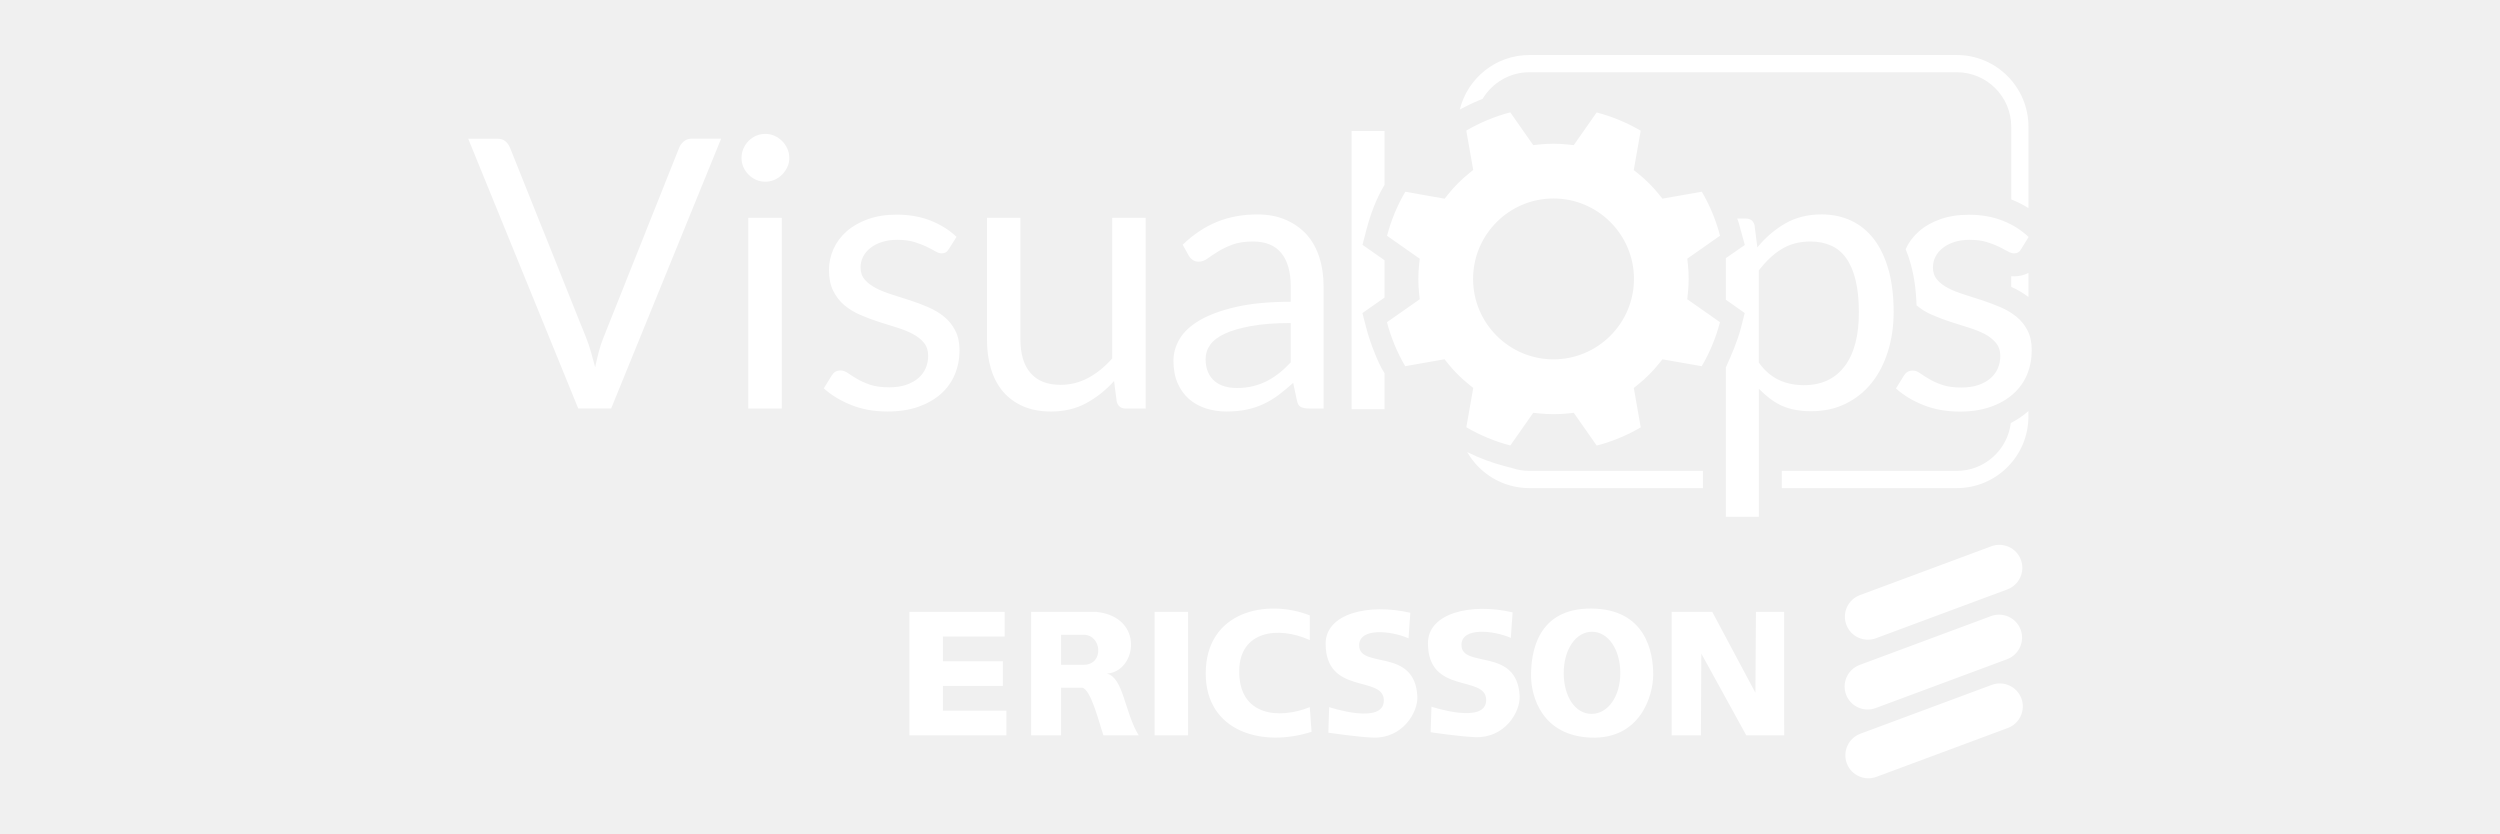
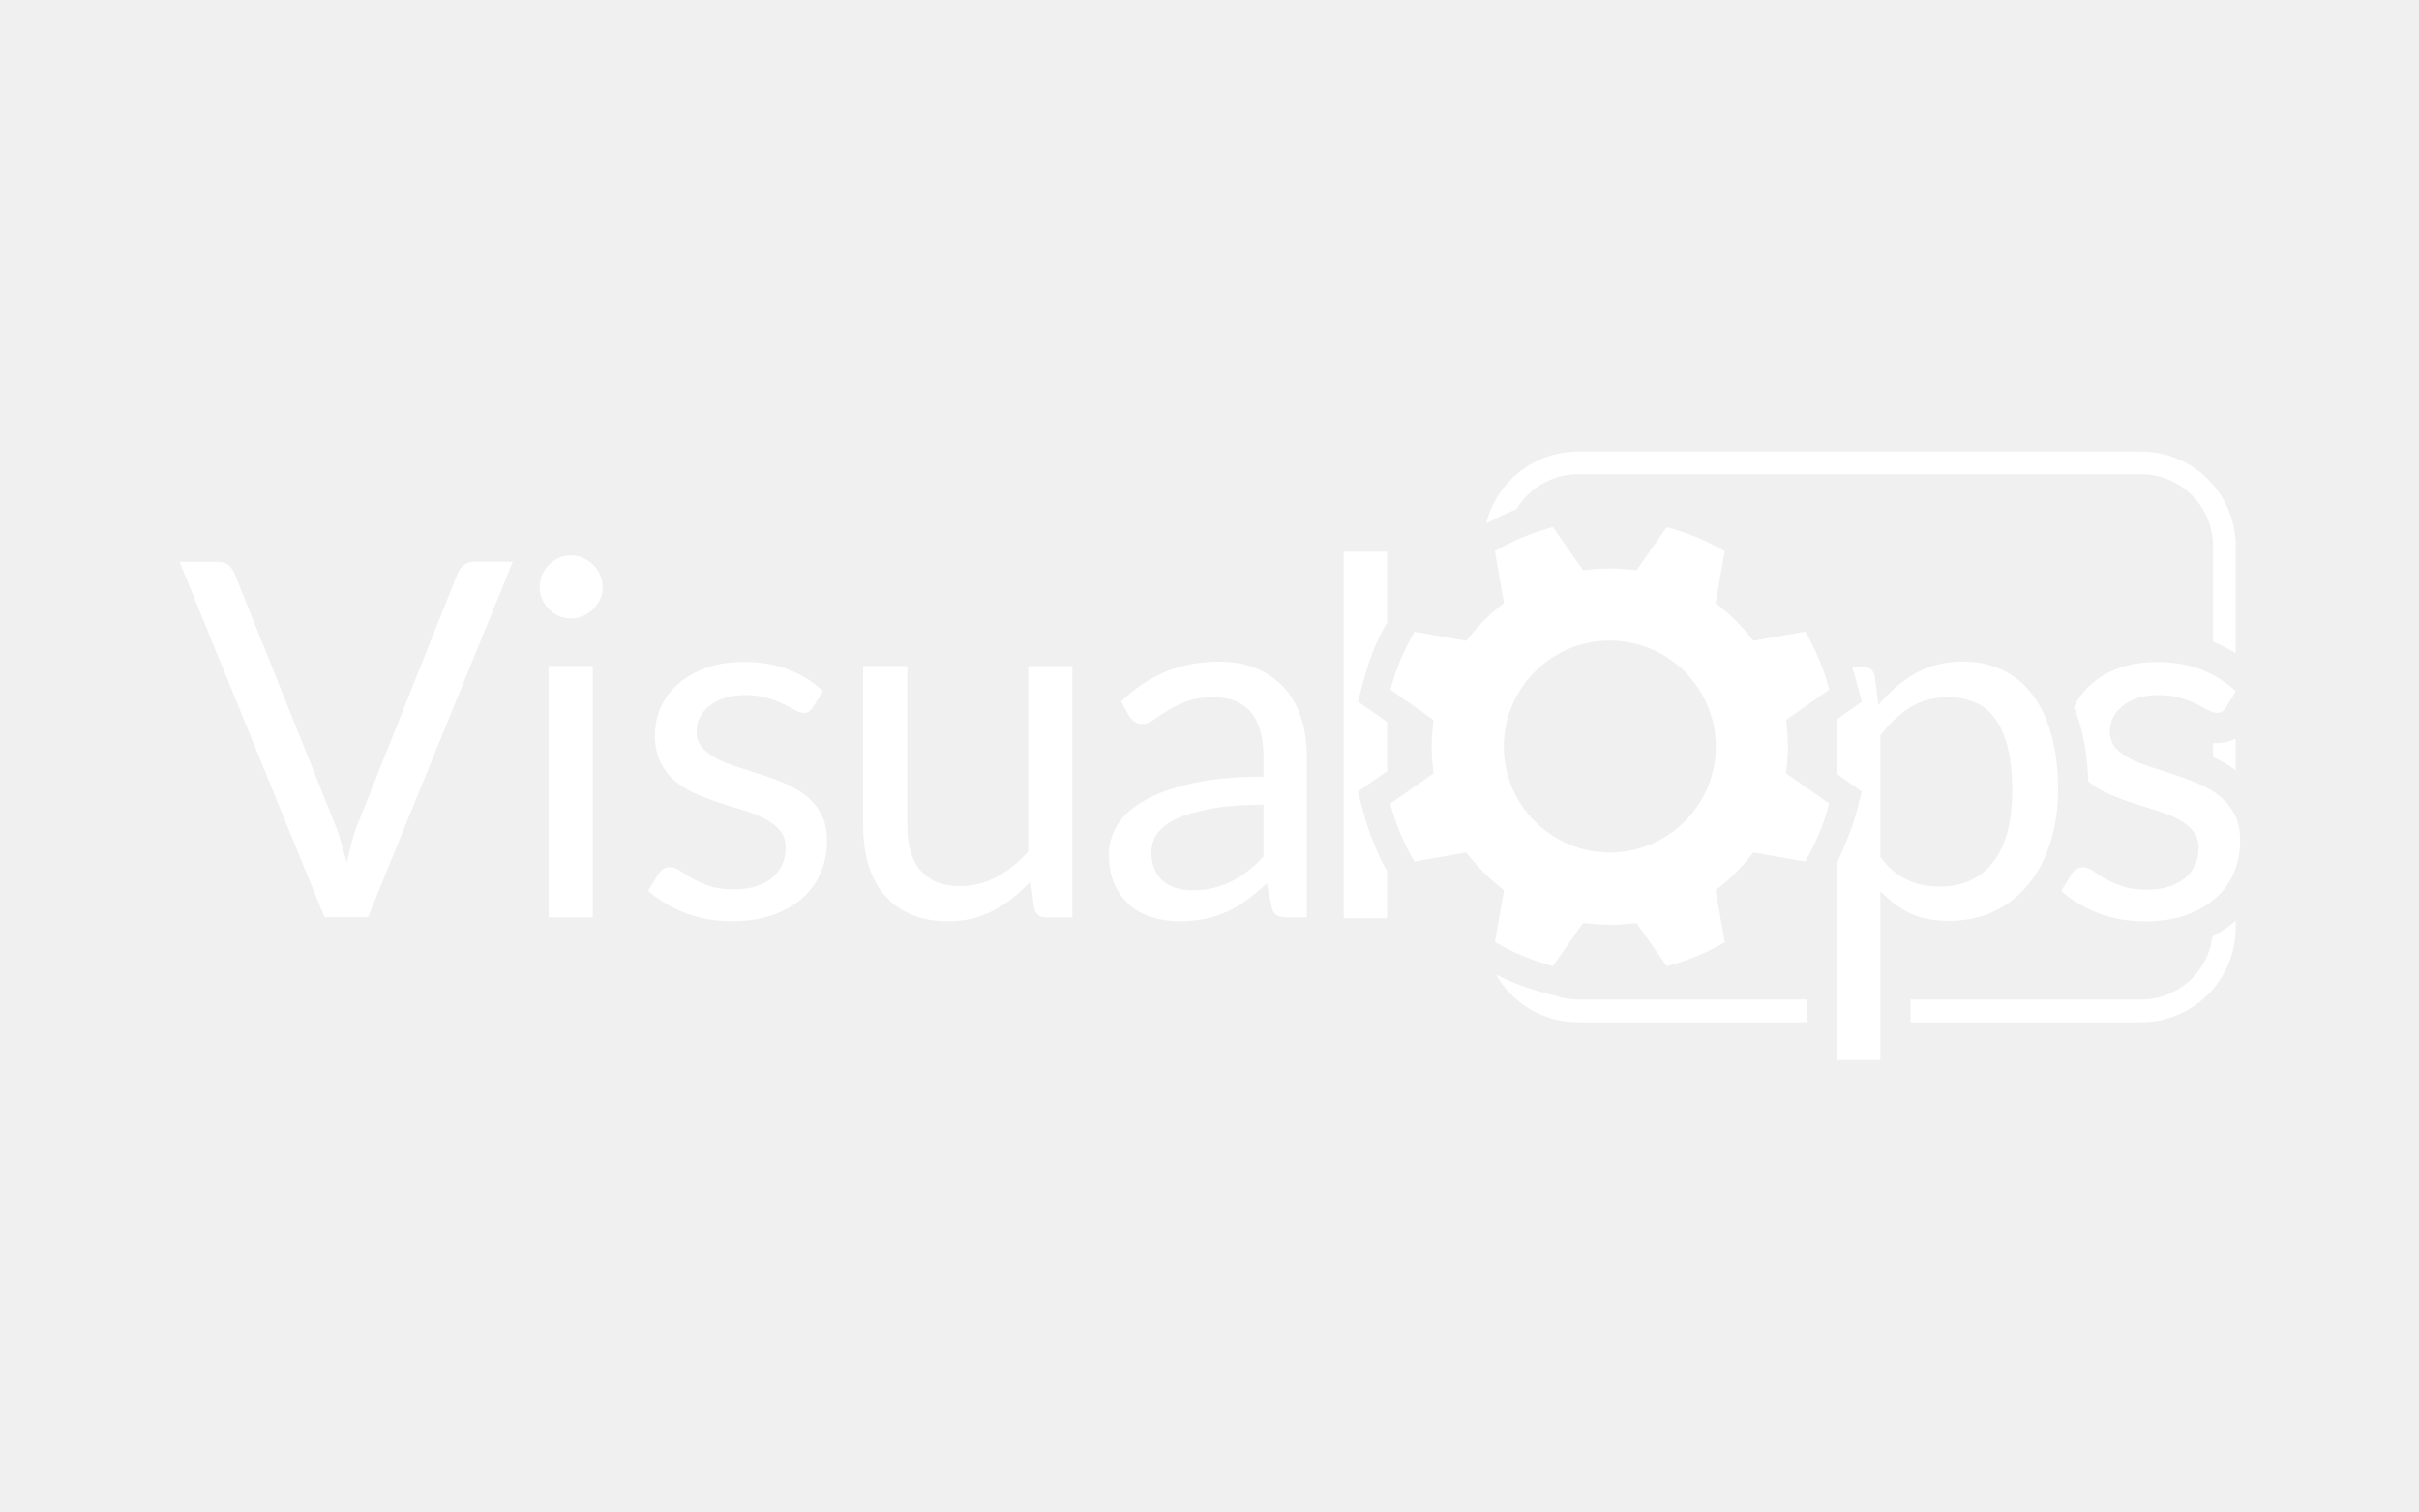
- <svg xmlns="http://www.w3.org/2000/svg" viewBox="0 0 2400 800" fill-rule="evenodd" clip-rule="evenodd">
-   <path d="M1940.5 670.48c-4.24 -11.42 -16.96 -17.25 -28.38 -13l-126.2 46.9c-11.4 4.26 -17.24 16.98 -13 28.4 4.26 11.43 16.98 17.25 28.4 13l126.2 -46.9c11.4 -4.25 17.24 -16.98 13 -28.4zM1527.77 584.2c-52.5 -.37 -57.93 42.95 -57.98 63.96 -.06 21 10.87 58.3 57.63 59.95 46.78 1.65 59.6 -39.44 59.66 -60.44 .05 -21 -6.8 -63.06 -59.3 -63.45zm-173.88 4.07l-1.7 24.52c-16.86 -7.4 -47.47 -10.45 -47.4 6.77 .1 23.07 53.58 1.62 55.87 49.1 .74 15.35 -14.34 40.32 -42.32 39.44 -14.7 -.46 -43.14 -4.74 -43.14 -4.74l.8 -24.53s53.05 17.7 52.48 -6.78c-.55 -23.98 -55.84 -4.5 -55.87 -54.17 0 -28.7 40.83 -38.98 81.28 -29.6zm98.2 -.4l-1.68 24.52c-16.87 -7.4 -47.48 -10.46 -47.4 6.76 .08 23.08 53.57 1.62 55.86 49.1 .74 15.35 -14.34 40.32 -42.32 39.44 -14.7 -.47 -43.14 -4.75 -43.14 -4.75l.8 -24.53s53.06 17.7 52.5 -6.77c-.56 -24 -55.85 -4.5 -55.88 -54.18 -.02 -28.7 40.8 -38.98 81.27 -29.6zm-462.22 -.47v118.52h28.78V660.2h20.32c8.57 1.8 16.44 34.87 20.32 45.7h33.86c-13.5 -21.8 -14.55 -55.28 -30.48 -59.24 28.66 -1.92 36.38 -54.4 -10.15 -59.26h-62.64zm-116.82 0v118.52h93.12v-23.7H905.2v-23.7h57.57v-23.7H905.2V611.1h59.26v-23.7h-91.42zm235.34 0v118.52h32.17V587.4h-32.17zm419.93 19.1c15.7 0 27.17 17.2 27.17 39.66 0 22.47 -11.9 39.18 -27.6 39.18 -15.7 0 -26.72 -16.7 -26.72 -39.18 0 -22.47 11.45 -39.67 27.16 -39.67zm-270.93 -15.72v23.7c-30.8 -13.9 -67 -8.55 -67.72 28.8 -.87 44.7 38.9 47.3 67.72 35.55l1.7 23.7c-47.75 15.4 -101.53 -.46 -101.6 -55.87 -.06 -60.1 58.68 -72.07 99.9 -55.88zm682.42 13.67c-4.26 -11.42 -16.98 -17.25 -28.4 -13l-126.2 46.9c-11.4 4.26 -17.24 16.98 -13 28.4 4.26 11.43 16.98 17.25 28.4 13l126.2 -46.9c11.4 -4.25 17.24 -16.97 13 -28.4zM1604.8 587.4v118.52h28.07l.4 -78.45 43.15 78.44h36.38l-.02 -118.5h-27.08l-.5 77.6 -41.42 -77.6h-38.98zm-586.18 22v28.8h22c19.4 -.22 17.17 -28.56 0 -28.8h-22zm921.45 -71.97c-4.26 -11.43 -16.98 -17.25 -28.4 -13l-126.2 46.9c-11.4 4.25 -17.24 16.98 -13 28.4 4.26 11.42 16.98 17.25 28.4 13l126.2 -46.9c11.4 -4.26 17.24 -16.98 13 -28.4zM1813.02 259.15c-3.25 -11.7 -7.9 -21.48 -13.92 -29.37 -6 -7.9 -13.3 -13.86 -21.86 -17.9 -8.55 -4.03 -18.07 -6.05 -28.56 -6.05 -13.13 0 -24.73 2.9 -34.8 8.67 -10.05 5.8 -19 13.44 -26.83 23l-2.7 -21.35c-1.22 -4.46 -4.1 -6.35 -8.7 -6.35h-8c1.33 2.75 2.5 7.57 3.6 11.67l3.77 13.7 -18.2 12.65v39.9l18.1 12.78 -3.52 13.88c-3.46 13.3 -9.07 26.13 -14.57 38.32v143.4h31.66V373.2c6.87 6.88 13.35 12.12 21.33 15.97 8 3.72 17.76 5.65 29.05 5.6 12.3 0 23.36 -2.44 33.2 -7.32 9.8 -4.88 18.1 -11.57 24.85 -20.06 6.75 -8.5 11.94 -18.56 15.55 -30.2 3.62 -11.62 5.43 -24.2 5.43 -37.68 0 -15.28 -1.65 -28.63 -4.82 -40.37h-.05zm-178.23 192.9h-166.58c-5.88 0 -11.53 -.98 -16.82 -2.78l-6.64 -1.73c-12.53 -3.26 -24.68 -7.8 -36.25 -13.58 11.88 20.72 34.12 34.62 59.72 34.62h166.58v-16.52zm75.72 16.53v-16.52h167.95c26.7 0 48.76 -20.1 51.9 -45.94 6.26 -3.22 11.9 -7.06 16.9 -11.48h.03v-.03 5.14c0 38.02 -30.8 68.84 -68.83 68.84h-167.95zm235.94 -151.32c-2.7 -5.24 -6.3 -9.67 -10.76 -13.28 -4.46 -3.62 -9.52 -6.63 -15.18 -9.04 -5.67 -2.4 -11.47 -4.6 -17.44 -6.6 -5.96 -2 -11.78 -3.85 -17.44 -5.6 -5.67 -1.75 -10.73 -3.77 -15.2 -6.06 -4.44 -2.3 -8.03 -5 -10.74 -8.13 -2.7 -3.14 -4.07 -7.05 -4.07 -11.75 0 -3.74 .82 -7.2 2.44 -10.4 1.63 -3.2 3.98 -6 7.05 -8.4 3.07 -2.4 6.78 -4.3 11.12 -5.7 4.34 -1.38 9.22 -2.07 14.64 -2.07 6.26 0 11.7 .7 16.24 2.08 4.58 1.38 8.54 2.9 11.84 4.53 3.3 1.65 6.06 3.16 8.4 4.4 2.3 1.38 4.4 1.93 6.2 2 3 0 5.24 -1.34 6.68 -4l7.23 -11.74c-7 -6.63 -15.27 -11.84 -24.85 -15.64 -9.58 -3.8 -20.4 -5.7 -32.45 -5.7 -10.36 0 -19.58 1.45 -27.65 4.35 -8.08 2.9 -14.9 6.78 -20.43 11.7 -5.55 4.9 -9.76 10.55 -12.66 17 1.83 4.4 3.44 9.08 4.82 14.07 3.3 11.84 5.23 25.2 5.64 39.8 .03 0 0 0 0 .05 4.46 3.7 9.5 6.88 15.28 9.3 5.73 2.48 11.57 4.7 17.5 6.6 5.95 1.94 11.83 3.73 17.47 5.53 5.72 1.8 10.88 3.85 15.28 6.14 4.46 2.33 8 5.22 10.74 8.53 2.7 3.3 4.13 7.43 4.13 12.56 0 4.1 -.75 7.94 -2.26 11.56 -1.5 3.6 -3.83 6.8 -6.96 9.64 -3.13 2.77 -7.05 4.97 -11.75 6.6 -4.7 1.62 -10.18 2.43 -16.44 2.43 -7.37 0 -13.48 -.84 -18.36 -2.53 -4.88 -1.68 -9.04 -3.55 -12.47 -5.6 -3.44 -2.05 -6.36 -3.9 -8.77 -5.6 -2.4 -1.7 -4.7 -2.53 -6.87 -2.53s-3.92 .42 -5.24 1.26c-1.34 .84 -2.48 2.05 -3.44 3.62l-7.6 12.3c7.24 6.46 15.97 11.83 26.44 15.96 10.36 4.14 21.88 6.2 34.7 6.24 11.2 0 21.07 -1.5 29.63 -4.52 8.55 -3 15.78 -7.14 21.7 -12.38 5.9 -5.24 10.35 -11.44 13.37 -18.6 3 -7.18 4.5 -15 4.5 -23.42 .02 -7.37 -1.28 -13.7 -4.03 -18.96zm-1035.72 -78c-1.45 2.66 -3.68 3.98 -6.7 3.98 -1.8 0 -3.84 -.66 -6.13 -2 -2.28 -1.3 -5.08 -2.8 -8.4 -4.42 -3.3 -1.62 -7.26 -3.13 -11.83 -4.5 -4.58 -1.4 -10 -2.1 -16.27 -2.1 -5.43 0 -10.3 .7 -14.64 2.1 -4.34 1.37 -8.04 3.27 -11.12 5.68 -3.07 2.4 -5.42 5.2 -7.05 8.4 -1.64 3.2 -2.45 6.66 -2.45 10.4 0 4.67 1.38 8.66 4.13 11.74 2.7 3.16 6.33 5.78 10.74 8.12 4.46 2.34 9.5 4.27 15.14 6.06 5.67 1.8 11.43 3.57 17.5 5.6 5.95 1.93 11.83 4.13 17.47 6.6 5.66 2.5 10.74 5.38 15.14 9.05 4.46 3.57 8 7.98 10.74 13.28 2.72 5.23 4.14 11.56 4.14 18.86 0 8.45 -1.5 16.25 -4.52 23.42 -3 7.17 -7.47 13.37 -13.37 18.62 -5.9 5.24 -13.14 9.37 -21.7 12.4 -8.55 3 -18.43 4.5 -29.64 4.5 -12.76 0 -24.33 -2.07 -34.7 -6.23 -10.36 -4.15 -19.15 -9.48 -26.38 -16l7.6 -12.28c.95 -1.56 2.1 -2.77 3.42 -3.6 1.33 -.86 3.08 -1.28 5.25 -1.28 2.15 0 4.44 .83 6.87 2.48 2.4 1.65 5.37 3.58 8.8 5.6 3.44 2.07 7.58 3.86 12.54 5.6 4.9 1.66 11.02 2.48 18.32 2.48 6.26 0 11.75 -.8 16.45 -2.44 4.7 -1.62 8.6 -3.82 11.75 -6.6 3.13 -2.76 5.45 -5.96 6.95 -9.57 1.5 -3.63 2.26 -7.48 2.26 -11.58 0 -5.06 -1.35 -9.25 -4.06 -12.56 -2.72 -3.32 -6.3 -6.15 -10.76 -8.5 -4.45 -2.35 -9.54 -4.4 -15.26 -6.15 -5.73 -1.73 -11.57 -3.57 -17.53 -5.5 -5.96 -1.93 -11.8 -4.13 -17.53 -6.6 -5.72 -2.46 -10.8 -5.57 -15.27 -9.3 -4.46 -3.74 -8.04 -8.35 -10.75 -13.83 -2.72 -5.48 -4.07 -12.14 -4.07 -19.98 0 -7 1.45 -13.7 4.34 -20.16 2.9 -6.44 7.1 -12.1 12.65 -17 5.54 -4.87 12.35 -8.75 20.42 -11.65 8.07 -2.9 17.3 -4.35 27.65 -4.35 12.05 0 22.85 1.93 32.5 5.7 9.57 3.85 17.9 8.95 24.9 15.63l-7.5 11.9zm1036.56 155.4v-.02zm-627.57 -55.8c-3.28 -7.9 -6.04 -16.13 -8.2 -24.42l-3.6 -13.88 21.25 -14.9v-35.8L1308 235.03l3.6 -13.88c4 -15.24 9.32 -29.97 17.58 -43.77v-51.6h-31.66v267.08h31.66v-34.53c-4.13 -6.35 -6.74 -12.82 -9.5 -19.46h.05zM750.53 209.1v183.1h-32.18v-183.1h32.18zM449.48 133.16h28.02c3.13 0 5.64 .83 7.57 2.35 1.93 1.53 3.3 3.6 4.4 5.98l73.2 182.68c1.7 4.13 3.17 8.54 4.55 13.38 1.4 4.82 2.75 9.77 4.13 15 1.08 -5.18 2.26 -10.18 3.52 -15 1.27 -4.82 2.74 -9.28 4.43 -13.38l72.85 -182.74c.84 -2.04 2.28 -3.94 4.33 -5.7 2.05 -1.74 4.58 -2.6 7.6 -2.6h28.2l-105.57 259H555.1L449.48 133.17zm737.75 239.32c5.66 0 10.84 -.57 15.54 -1.72 4.7 -1.14 9.13 -2.77 13.3 -4.88 4.15 -2.1 8.12 -4.67 11.92 -7.68 3.8 -3 7.5 -6.45 11.1 -10.3v-37.78c-14.82 0 -27.4 .94 -37.77 2.82 -10.37 1.88 -18.8 4.33 -25.3 7.3 -6.52 3.02 -11.25 6.6 -14.2 10.72 -2.95 4.12 -4.43 8.73 -4.43 13.82 0 4.82 .83 9.08 2.35 12.52 1.56 3.58 3.7 6.34 6.33 8.64 2.65 2.2 5.78 3.86 9.36 4.9 3.65 1.1 7.53 1.65 11.8 1.64zM1770.9 351.5c-9.15 12.2 -22.23 18.27 -39.2 18.27 -8.7 0 -16.64 -1.63 -23.7 -4.88 -7.04 -3.26 -14 -8.93 -19.52 -16.82V259.5c6.9 -8.78 13.98 -15.6 21.88 -20.4 7.9 -4.83 17.12 -7.25 27.6 -7.25 7.35 0 13.9 1.24 19.7 3.86 5.77 2.5 10.73 6.48 14.58 12.03 3.98 5.5 7.03 12.52 9.1 21.05 2.1 8.54 3.16 18.87 3.16 30.7 .14 22.48 -4.47 39.83 -13.55 52.03h-.04zm-761.68 43.56h-.45c-10 0 -18.83 -1.66 -26.48 -4.97 -7.66 -3.33 -14.08 -8 -19.26 -14.02 -5.18 -6.03 -9.07 -13.32 -11.66 -21.87 -2.6 -8.55 -3.88 -18 -3.88 -28.37V209.06h32.12v116.8c0 13.9 3.17 24.63 9.64 32.16 6.47 7.53 16.02 11.43 28.9 11.43 9.4 0 18.27 -2.23 26.58 -6.7 8.3 -4.45 15.96 -10.66 22.96 -18.6V209.1h32.17v183.1h-19.16c-4.57 0 -7.46 -2.23 -8.67 -6.7l-2.53 -19.7c-7.95 8.8 -16.87 15.9 -26.75 21.25 -9.73 5.28 -20.85 7.96 -33.38 8h-.15zm482.14 -50.08h.02 -.02c42.53 -.03 77.23 -34.58 77.25 -77.22 0 -42.52 -34.65 -77.22 -77.22 -77.22 -42.58 0 -77.23 34.64 -77.23 77.22s34.64 77.22 77.2 77.22zM1947.3 262c-4.1 2.12 -8.77 3.27 -13.76 3.27 -.92 0 -1.84 -.06 -2.76 -.14v10.27c5.96 2.6 11.56 5.92 16.52 9.7V262zm-769.65 133.07c-7.1 0 -13.77 -1 -19.97 -3 -6.2 -2 -11.6 -4.98 -16.18 -8.97 -4.58 -4 -8.22 -9.04 -10.93 -15.15 -2.7 -6.1 -4.07 -13.33 -4.07 -21.67 0 -7.25 2 -14.23 5.96 -20.94 3.98 -6.7 10.4 -12.67 19.26 -17.87 8.85 -5.2 20.45 -9.46 34.8 -12.8 14.33 -3.3 31.86 -4.98 52.6 -4.98V275.3c0 -14.3 -3.06 -25.12 -9.14 -32.46 -6.1 -7.34 -15.1 -11 -27.02 -11 -7.84 0 -14.44 1 -19.8 2.98 -5.36 2 -10 4.2 -13.9 6.68 -3.93 2.48 -7.3 4.7 -10.13 6.75 -2.84 2 -5.64 2.98 -8.4 2.98 -2.18 0 -4.08 -.57 -5.7 -1.7 -1.63 -1.16 -2.93 -2.57 -3.9 -4.26l-5.77 -10.32c10.12 -9.76 21.02 -17.05 32.7 -21.87 11.7 -4.8 24.65 -7.22 38.88 -7.22 10.23 0 19.27 1.66 27.25 5.1 7.94 3.44 14.6 8.12 20.1 14.1 5.4 6.05 9.5 13.35 12.24 21.87 2.77 8.53 4.13 17.9 4.13 28.2v117.03h-14.2c-3.15 0 -5.68 -.48 -7.6 -1.45 -1.93 -.96 -3.2 -3 -3.8 -6.14l-3.6 -17c-4.83 4.34 -9.53 8.22 -14.1 11.66 -4.6 3.43 -9.4 6.32 -14.47 8.67 -5.06 2.35 -10.46 4.13 -16.18 5.33 -5.64 1.2 -11.88 1.8 -18.74 1.8h-.33zM757.75 151.6c0 3.14 -.63 6.06 -1.9 8.77 -1.26 2.7 -2.94 5.12 -5.05 7.3 -2.1 2.1 -4.55 3.76 -7.32 4.96 -2.77 1.2 -5.73 1.8 -8.86 1.8 -3.13 0 -6.05 -.6 -8.77 -1.8 -2.7 -1.2 -5.12 -2.86 -7.23 -4.97 -2.1 -2.1 -3.76 -4.5 -4.97 -7.23 -1.2 -2.7 -1.8 -5.63 -1.8 -8.76 0 -3.14 .6 -6.12 1.8 -8.95 1.2 -2.83 2.86 -5.3 4.97 -7.4 2.1 -2.12 4.52 -3.78 7.23 -4.98 2.72 -1.2 5.64 -1.8 8.77 -1.8s6.06 .54 8.8 1.8c2.78 1.24 5.24 2.9 7.3 4.95 2.1 2.06 3.86 4.54 5.1 7.4 1.3 2.77 1.9 5.8 1.9 8.9h.04zm862.6 130.03c1.02 -9.2 1.03 -18.56 .04 -27.77l-.6 -5.54 31.44 -22.03c-1.92 -7.4 -4.37 -14.67 -7.3 -21.74 -2.92 -7.06 -6.34 -13.94 -10.2 -20.5l-37.8 6.65 -3.5 -4.33c-5.83 -7.22 -12.44 -13.82 -19.66 -19.62l-4.36 -3.5 6.65 -37.76c-13.24 -7.8 -27.42 -13.66 -42.28 -17.53l-22 31.4 -5.56 -.62c-9.22 -1 -18.56 -1 -27.78 -.02l-5.54 .6 -22.02 -31.45c-7.38 1.92 -14.67 4.36 -21.73 7.3 -7.06 2.92 -13.94 6.34 -20.52 10.2l6.66 37.8 -4.32 3.5c-7.22 5.83 -13.82 12.44 -19.62 19.67l-3.5 4.4 -37.77 -6.65c-7.78 13.24 -13.65 27.42 -17.52 42.28l31.4 22 -.6 5.55c-1 9.22 -1 18.56 -.02 27.8l.6 5.55 -31.46 22.03c1.93 7.45 4.4 14.74 7.3 21.74 2.93 7.02 6.33 13.9 10.2 20.5l37.8 -6.65 3.5 4.4c5.8 7.16 12.4 13.77 19.68 19.62l4.36 3.5 -6.65 37.76c13.23 7.7 27.38 13.63 42.25 17.5l22 -31.4 5.55 .6c9.2 .97 18.6 .97 27.8 .04l5.55 -.6 22.03 31.45c7.38 -1.92 14.66 -4.36 21.73 -7.3 7.07 -2.92 13.95 -6.34 20.52 -10.2l-6.65 -37.8 4.33 -3.5c7.22 -5.83 13.82 -12.44 19.62 -19.66l3.5 -4.35 37.77 6.6c7.76 -13.23 13.63 -27.4 17.5 -42.27l-31.4 -22 .56 -5.65zM1930.8 121.66v69.77c5.85 2.34 11.43 5.1 16.52 8.32v-78.1c0 -38 -30.82 -68.83 -68.83 -68.83h-410.25c-32.35 0 -59.48 22.33 -66.85 52.4 6.12 -3.37 12.45 -6.44 18.9 -9.1 1 -.42 2 -.8 3 -1.2 9.14 -15.25 25.8 -25.57 44.95 -25.57h410.25c28.84 0 52.3 23.4 52.3 52.3z" fill="#fff" />
+ <svg xmlns="http://www.w3.org/2000/svg" version="1.1" x="0px" y="0px" width="1280px" height="800px" viewBox="0 0 1280 800" enable-background="new 0 0 1280 800" xml:space="preserve">
+   <path fill="#FFFFFF" d="M94.998 297.358h20.35c2.276 0 4.1 0.6 5.5 1.706c1.4 1.1 2.4 2.6 3.2 4.333l53.174 132.7 c1.224 3 2.3 6.2 3.3 9.716c1.007 3.5 2 7.1 3 10.897c0.786-3.762 1.641-7.395 2.56-10.897 c0.919-3.499 1.99-6.739 3.216-9.716l52.914-132.74c0.611-1.487 1.66-2.866 3.15-4.135c1.487-1.268 3.325-1.904 5.516-1.904h20.481 l-76.677 188.147h-22.977L94.998 297.358z" />
+   <path fill="#FFFFFF" d="M318.926 310.751c0 2.277-0.459 4.398-1.378 6.367c-0.919 1.97-2.146 3.722-3.676 5.3 c-1.532 1.532-3.306 2.736-5.319 3.61c-2.013 0.876-4.156 1.313-6.432 1.313c-2.278 0-4.398-0.437-6.368-1.313 c-1.97-0.874-3.72-2.078-5.253-3.61c-1.532-1.531-2.735-3.282-3.609-5.253c-0.876-1.969-1.314-4.09-1.314-6.367 c0-2.276 0.438-4.442 1.314-6.5c0.874-2.056 2.077-3.851 3.609-5.383c1.532-1.53 3.282-2.734 5.253-3.61 c1.97-0.874 4.09-1.313 6.368-1.313c2.276 0 4.4 0.4 6.4 1.313c2.013 0.9 3.8 2.1 5.3 3.6 c1.53 1.5 2.8 3.3 3.7 5.383C318.466 306.3 318.9 308.5 318.9 310.751z M313.675 352.503v133.002h-23.372V352.503 H313.675z" />
+   <path fill="#FFFFFF" d="M430.053 374.429c-1.051 1.925-2.671 2.888-4.859 2.888c-1.312 0-2.802-0.48-4.464-1.445 c-1.663-0.962-3.697-2.034-6.105-3.216c-2.408-1.182-5.274-2.276-8.599-3.282c-3.327-1.005-7.266-1.51-11.815-1.51 c-3.941 0-7.486 0.504-10.636 1.51c-3.152 1.007-5.842 2.386-8.076 4.135c-2.231 1.752-3.938 3.788-5.12 6.1 c-1.182 2.321-1.772 4.838-1.772 7.55c0 3.4 1 6.3 3 8.534c1.97 2.3 4.6 4.2 7.8 5.9 c3.238 1.7 6.9 3.1 11 4.398c4.114 1.3 8.3 2.6 12.7 4.07c4.332 1.4 8.6 3 12.7 4.8 c4.114 1.8 7.8 3.9 11 6.565c3.238 2.6 5.8 5.8 7.8 9.65c1.97 3.8 3 8.4 3 13.7 c0 6.128-1.096 11.796-3.282 17.003c-2.19 5.209-5.428 9.716-9.717 13.524c-4.289 3.807-9.542 6.806-15.756 9 c-6.214 2.187-13.39 3.282-21.532 3.282c-9.279 0-17.681-1.51-25.208-4.529c-7.529-3.021-13.918-6.893-19.169-11.62l5.513-8.928 c0.699-1.137 1.53-2.013 2.494-2.626c0.964-0.611 2.233-0.919 3.808-0.919s3.238 0.6 5 1.8 c1.75 1.2 3.9 2.6 6.4 4.07c2.494 1.5 5.5 2.8 9.1 4.07c3.545 1.2 8 1.8 13.3 1.8 c4.55 0 8.535-0.591 11.948-1.772c3.415-1.182 6.257-2.778 8.535-4.793c2.274-2.012 3.96-4.333 5.054-6.958 c1.094-2.626 1.641-5.427 1.641-8.404c0-3.676-0.985-6.716-2.953-9.125c-1.97-2.406-4.575-4.464-7.813-6.171 c-3.24-1.706-6.939-3.194-11.093-4.464c-4.159-1.268-8.405-2.603-12.736-4.005c-4.334-1.399-8.58-2.997-12.736-4.792 c-4.159-1.793-7.858-4.047-11.095-6.761c-3.238-2.712-5.842-6.06-7.811-10.045c-1.97-3.981-2.955-8.817-2.955-14.508 c0-5.075 1.051-9.956 3.152-14.639c2.101-4.681 5.163-8.797 9.191-12.342c4.024-3.544 8.971-6.367 14.835-8.468 s12.561-3.152 20.09-3.152c8.751 0 16.6 1.4 23.6 4.136c6.96 2.8 13 6.5 18.1 11.357L430.053 374.429z" />
+   <path fill="#FFFFFF" d="M480.083 352.503v84.817c0 10.1 2.3 17.9 7 23.371s11.64 8.3 21 8.3 c6.828 0 13.262-1.619 19.301-4.857c6.039-3.238 11.597-7.747 16.675-13.524v-98.078h23.37v133.002h-13.916 c-3.327 0-5.428-1.619-6.302-4.858l-1.84-14.31c-5.776 6.39-12.256 11.533-19.432 15.427c-7.178 3.894-15.405 5.842-24.682 5.8 c-7.268 0-13.679-1.204-19.235-3.61c-5.56-2.406-10.221-5.798-13.984-10.175c-3.763-4.377-6.586-9.671-8.469-15.887 c-1.883-6.213-2.823-13.085-2.823-20.613v-84.817H480.083z" />
+   <path fill="#FFFFFF" d="M691.548 485.505h-10.373c-2.278 0-4.116-0.348-5.513-1.05c-1.402-0.7-2.321-2.187-2.759-4.464 l-2.624-12.342c-3.503 3.151-6.917 5.974-10.243 8.469c-3.327 2.495-6.828 4.596-10.503 6.3 c-3.676 1.707-7.595 2.999-11.751 3.873c-4.159 0.874-8.777 1.313-13.852 1.313c-5.165 0-10.001-0.727-14.508-2.172 c-4.509-1.449-8.426-3.623-11.751-6.522c-3.327-2.899-5.973-6.567-7.943-11.002c-1.968-4.435-2.953-9.683-2.953-15.743 c0-5.268 1.445-10.342 4.332-15.216c2.889-4.873 7.55-9.201 13.984-12.977c6.432-3.777 14.856-6.872 25.274-9.289 c10.416-2.415 23.15-3.623 38.207-3.623v-10.438c0-10.393-2.212-18.252-6.631-23.582c-4.421-5.33-10.963-7.995-19.628-7.995 c-5.691 0-10.484 0.722-14.378 2.167c-3.896 1.445-7.266 3.064-10.11 4.858c-2.844 1.795-5.295 3.413-7.351 4.9 c-2.058 1.445-4.094 2.167-6.105 2.167c-1.577 0-2.955-0.415-4.137-1.248c-1.182-0.83-2.122-1.858-2.823-3.085l-4.201-7.485 c7.353-7.089 15.273-12.385 23.765-15.886c8.488-3.5 17.899-5.252 28.229-5.252c7.437 0 14 1.2 19.8 3.7 c5.776 2.5 10.6 5.9 14.6 10.241c3.938 4.4 6.9 9.7 8.9 15.886c2.011 6.2 3 13 3 20.483V485.505z M630.89 471.194c4.112 0 7.877-0.415 11.29-1.247c3.415-0.831 6.631-2.013 9.651-3.545c3.02-1.53 5.909-3.391 8.665-5.58 c2.759-2.187 5.449-4.682 8.076-7.485v-27.441c-10.766 0-19.914 0.684-27.441 2.048c-7.529 1.366-13.655 3.149-18.382 5.3 c-4.727 2.201-8.163 4.799-10.307 7.791c-2.146 2.995-3.216 6.339-3.216 10.036c0 3.5 0.6 6.6 1.7 9.1 c1.137 2.6 2.7 4.6 4.6 6.273c1.925 1.6 4.2 2.8 6.8 3.566C624.981 470.8 627.8 471.2 630.9 471.194z" />
+   <path fill="#FFFFFF" d="M945.514 405.203c0.732-6.692 0.739-13.479 0.02-20.174l-0.432-4.024l22.842-16.001 c-1.395-5.359-3.17-10.65-5.295-15.781c-2.125-5.13-4.611-10.127-7.415-14.904l-27.466 4.837l-2.54-3.151 c-4.226-5.241-9.03-10.036-14.279-14.25l-3.163-2.539l4.831-27.434c-9.621-5.649-19.917-9.913-30.712-12.722l-15.982 22.8 l-4.033-0.441c-6.692-0.732-13.48-0.739-20.174-0.02l-4.024 0.431l-16.001-22.841c-5.361 1.396-10.652 3.171-15.781 5.3 c-5.129 2.125-10.125 4.611-14.903 7.415l4.837 27.466l-3.15 2.54c-5.241 4.225-10.035 9.029-14.25 14.279l-2.54 3.2 l-27.435-4.832c-5.647 9.62-9.912 19.916-12.721 30.712l22.815 15.983l-0.441 4.032c-0.732 6.692-0.739 13.479-0.02 20.2 l0.432 4.024l-22.842 16.001c1.395 5.4 3.2 10.7 5.3 15.781c2.125 5.1 4.6 10.1 7.4 14.903l27.466-4.837l2.54 3.2 c4.226 5.2 9 10 14.3 14.251l3.163 2.539l-4.831 27.434c9.621 5.6 19.9 9.9 30.7 12.721l15.983-22.816 l4.032 0.441c6.69 0.7 13.5 0.7 20.2 0.02l4.024-0.431l16.002 22.842c5.359-1.395 10.649-3.17 15.781-5.296 c5.132-2.126 10.128-4.612 14.904-7.414l-4.837-27.467l3.151-2.54c5.242-4.227 10.037-9.031 14.25-14.278l2.539-3.163l27.435 4.8 c5.648-9.618 9.912-19.914 12.721-30.711l-22.815-15.983L945.514 405.203z M851.818 451.222c-30.93 0-56.092-25.163-56.092-56.092 c0-30.93 25.163-56.093 56.092-56.093c30.929 0 56.1 25.2 56.1 56.093C907.91 426.1 882.7 451.2 851.8 451.222z" />
+   <path fill="#FFFFFF" d="M727.134 446.777c-2.382-5.75-4.387-11.72-5.955-17.741l-2.622-10.086L734 408.135v-26.009l-15.387-10.776 l2.625-10.083C724.126 350.2 728 339.5 734 329.473V292h-23v194h23v-25.083C731 456.3 729.1 451.6 727.1 446.777z" />
+   <path fill="#FFFFFF" d="M1085.464 388.871c-2.363-8.489-5.733-15.601-10.11-21.335c-4.376-5.731-9.672-10.064-15.886-12.998 c-6.216-2.931-13.129-4.398-20.746-4.398c-9.542 0-17.966 2.101-25.274 6.302c-7.308 4.201-13.809 9.761-19.498 16.7 l-1.968-15.507c-0.876-3.238-2.977-4.609-6.302-4.609h-5.812c0.961 2 1.8 5.5 2.6 8.475l2.743 9.96L972 380.643v28.974 l13.147 9.293l-2.564 10.084c-2.51 9.651-6.583 18.979-10.583 27.835V561h23v-89.281c5 5 9.7 8.8 15.5 11.6 c5.819 2.7 12.9 4.1 21.1 4.07c8.928 0 16.973-1.773 24.109-5.317c7.133-3.545 13.157-8.404 18.061-14.574 c4.9-6.171 8.67-13.478 11.296-21.927c2.626-8.447 3.941-17.571 3.941-27.375C1089.008 407.1 1087.8 397.4 1085.5 388.871z M1054.874 455.964c-6.654 8.842-16.151 13.261-28.492 13.261c-6.302 0-12.08-1.182-17.2-3.545S999 459.2 995 453.469v-64.335 c5-6.388 10.155-11.334 15.888-14.836c5.731-3.5 12.44-5.253 20.055-5.253c5.338 0 10.1 0.9 14.3 2.8 c4.201 1.8 7.8 4.7 10.6 8.73c2.889 4 5.1 9.1 6.6 15.296c1.53 6.2 2.3 13.7 2.3 22.3 C1064.849 434.5 1061.5 447.1 1054.9 455.964z" />
+   <path fill="#FFFFFF" d="M1182.391 431.083c-1.97-3.807-4.575-7.024-7.812-9.649c-3.24-2.626-6.916-4.814-11.029-6.565 c-4.116-1.75-8.336-3.349-12.67-4.793c-4.332-1.443-8.557-2.799-12.67-4.07c-4.114-1.267-7.792-2.734-11.029-4.398 c-3.237-1.663-5.842-3.632-7.811-5.909c-1.97-2.275-2.956-5.12-2.956-8.534c0-2.712 0.592-5.229 1.774-7.55 c1.182-2.317 2.887-4.353 5.12-6.105c2.231-1.749 4.924-3.129 8.073-4.135c3.152-1.005 6.697-1.51 10.636-1.51 c4.55 0 8.5 0.5 11.8 1.51c3.325 1 6.2 2.1 8.6 3.282c2.406 1.2 4.4 2.3 6.1 3.2 c1.662 1 3.2 1.4 4.5 1.445c2.186 0 3.808-0.963 4.857-2.888l5.252-8.535c-5.077-4.812-11.095-8.599-18.053-11.357 c-6.96-2.757-14.815-4.136-23.568-4.136c-7.529 0-14.224 1.051-20.088 3.152c-5.866 2.101-10.811 4.924-14.837 8.5 c-4.025 3.545-7.087 7.66-9.19 12.34c1.327 3.2 2.5 6.6 3.5 10.226c2.396 8.6 3.8 18.3 4.1 28.9 c0.016 0 0 0 0 0.043c3.237 2.7 6.9 5 11.1 6.761c4.156 1.8 8.4 3.4 12.7 4.8 c4.334 1.4 8.6 2.7 12.7 4.005c4.156 1.3 7.9 2.8 11.1 4.464c3.238 1.7 5.8 3.8 7.8 6.2 c1.97 2.4 3 5.4 3 9.125c0 2.977-0.549 5.777-1.641 8.404c-1.096 2.625-2.78 4.946-5.056 7 c-2.276 2.015-5.12 3.611-8.533 4.793c-3.415 1.181-7.398 1.771-11.948 1.771c-5.34 0-9.783-0.611-13.326-1.838 c-3.545-1.225-6.565-2.581-9.061-4.07c-2.494-1.487-4.618-2.843-6.368-4.07c-1.75-1.226-3.413-1.839-4.988-1.839 c-1.577 0-2.846 0.308-3.808 0.919c-0.963 0.613-1.795 1.49-2.494 2.626l-5.516 8.928c5.253 4.7 11.6 8.6 19.2 11.6 c7.528 3 15.9 4.5 25.2 4.53c8.14 0 15.316-1.095 21.532-3.282c6.214-2.187 11.465-5.187 15.756-8.993 c4.287-3.808 7.527-8.315 9.715-13.524c2.188-5.207 3.282-10.875 3.282-17.003C1185.344 439.5 1184.4 434.9 1182.4 431.083z " />
+   <path fill="#FFFFFF" d="M956 529H835c-4.273 0-8.38-0.72-12.217-2.026l-4.828-1.256c-9.103-2.368-17.926-5.674-26.332-9.862 C800.249 530.9 816.4 541 835 541h121V529z" />
+   <g>
+     <path fill="#FFFFFF" d="M1183 390.944c-2.983 1.542-6.37 2.374-9.997 2.374c-0.667 0-1.335-0.042-2.003-0.104v7.461 c4.333 1.9 8.4 4.3 12 7.04V390.944z" />
+     <path fill="#FFFFFF" d="M1171 289v50.683c4.25 1.7 8.3 3.7 12 6.04V289c0-27.614-22.386-50-50-50H835 c-23.501 0-43.206 16.218-48.557 38.07c4.447-2.458 9.045-4.69 13.728-6.629c0.721-0.299 1.455-0.573 2.182-0.86 C808.991 258.5 821.1 251 835 251h298C1153.953 251 1171 268 1171 289z" />
+     <path fill="#FFFFFF" d="M1182.973 487.292c-3.623 3.213-7.728 6-12.265 8.34C1168.414 514.4 1152.4 529 1133 529h-122v12h122 c27.614 0 50-22.386 50-50v-3.734C1182.991 487.3 1183 487.3 1183 487.292z" />
+   </g>
</svg>
